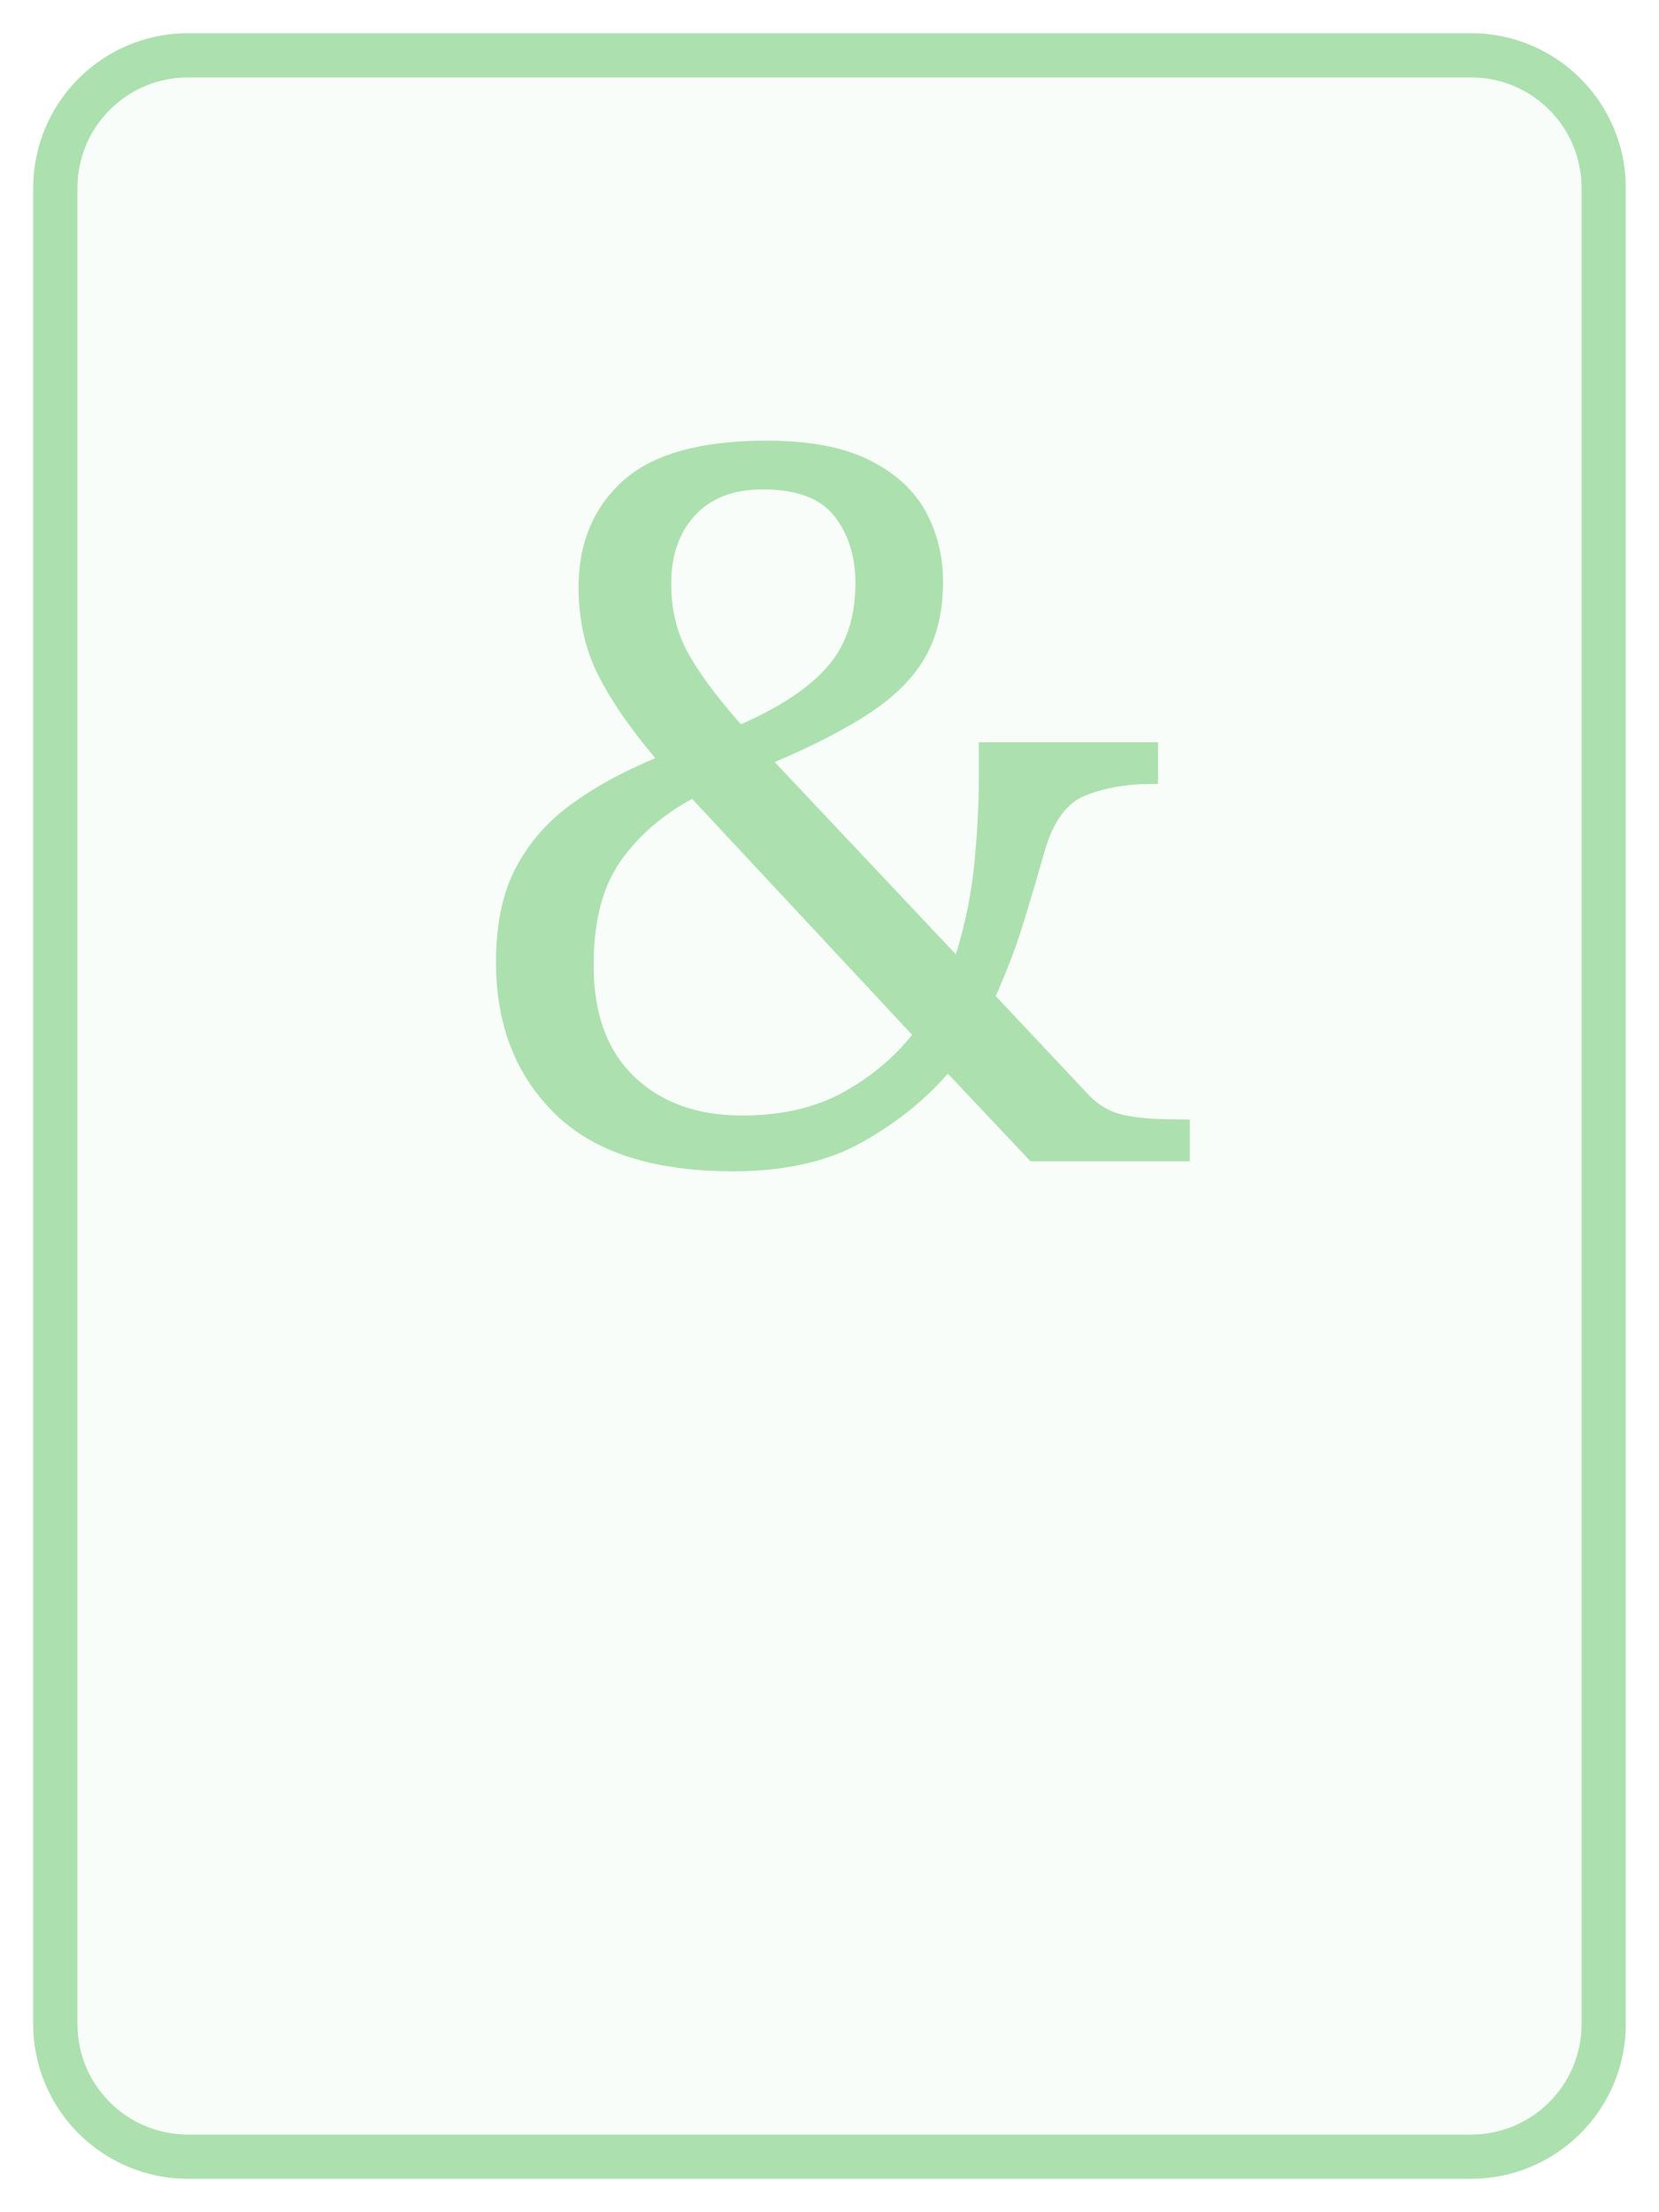
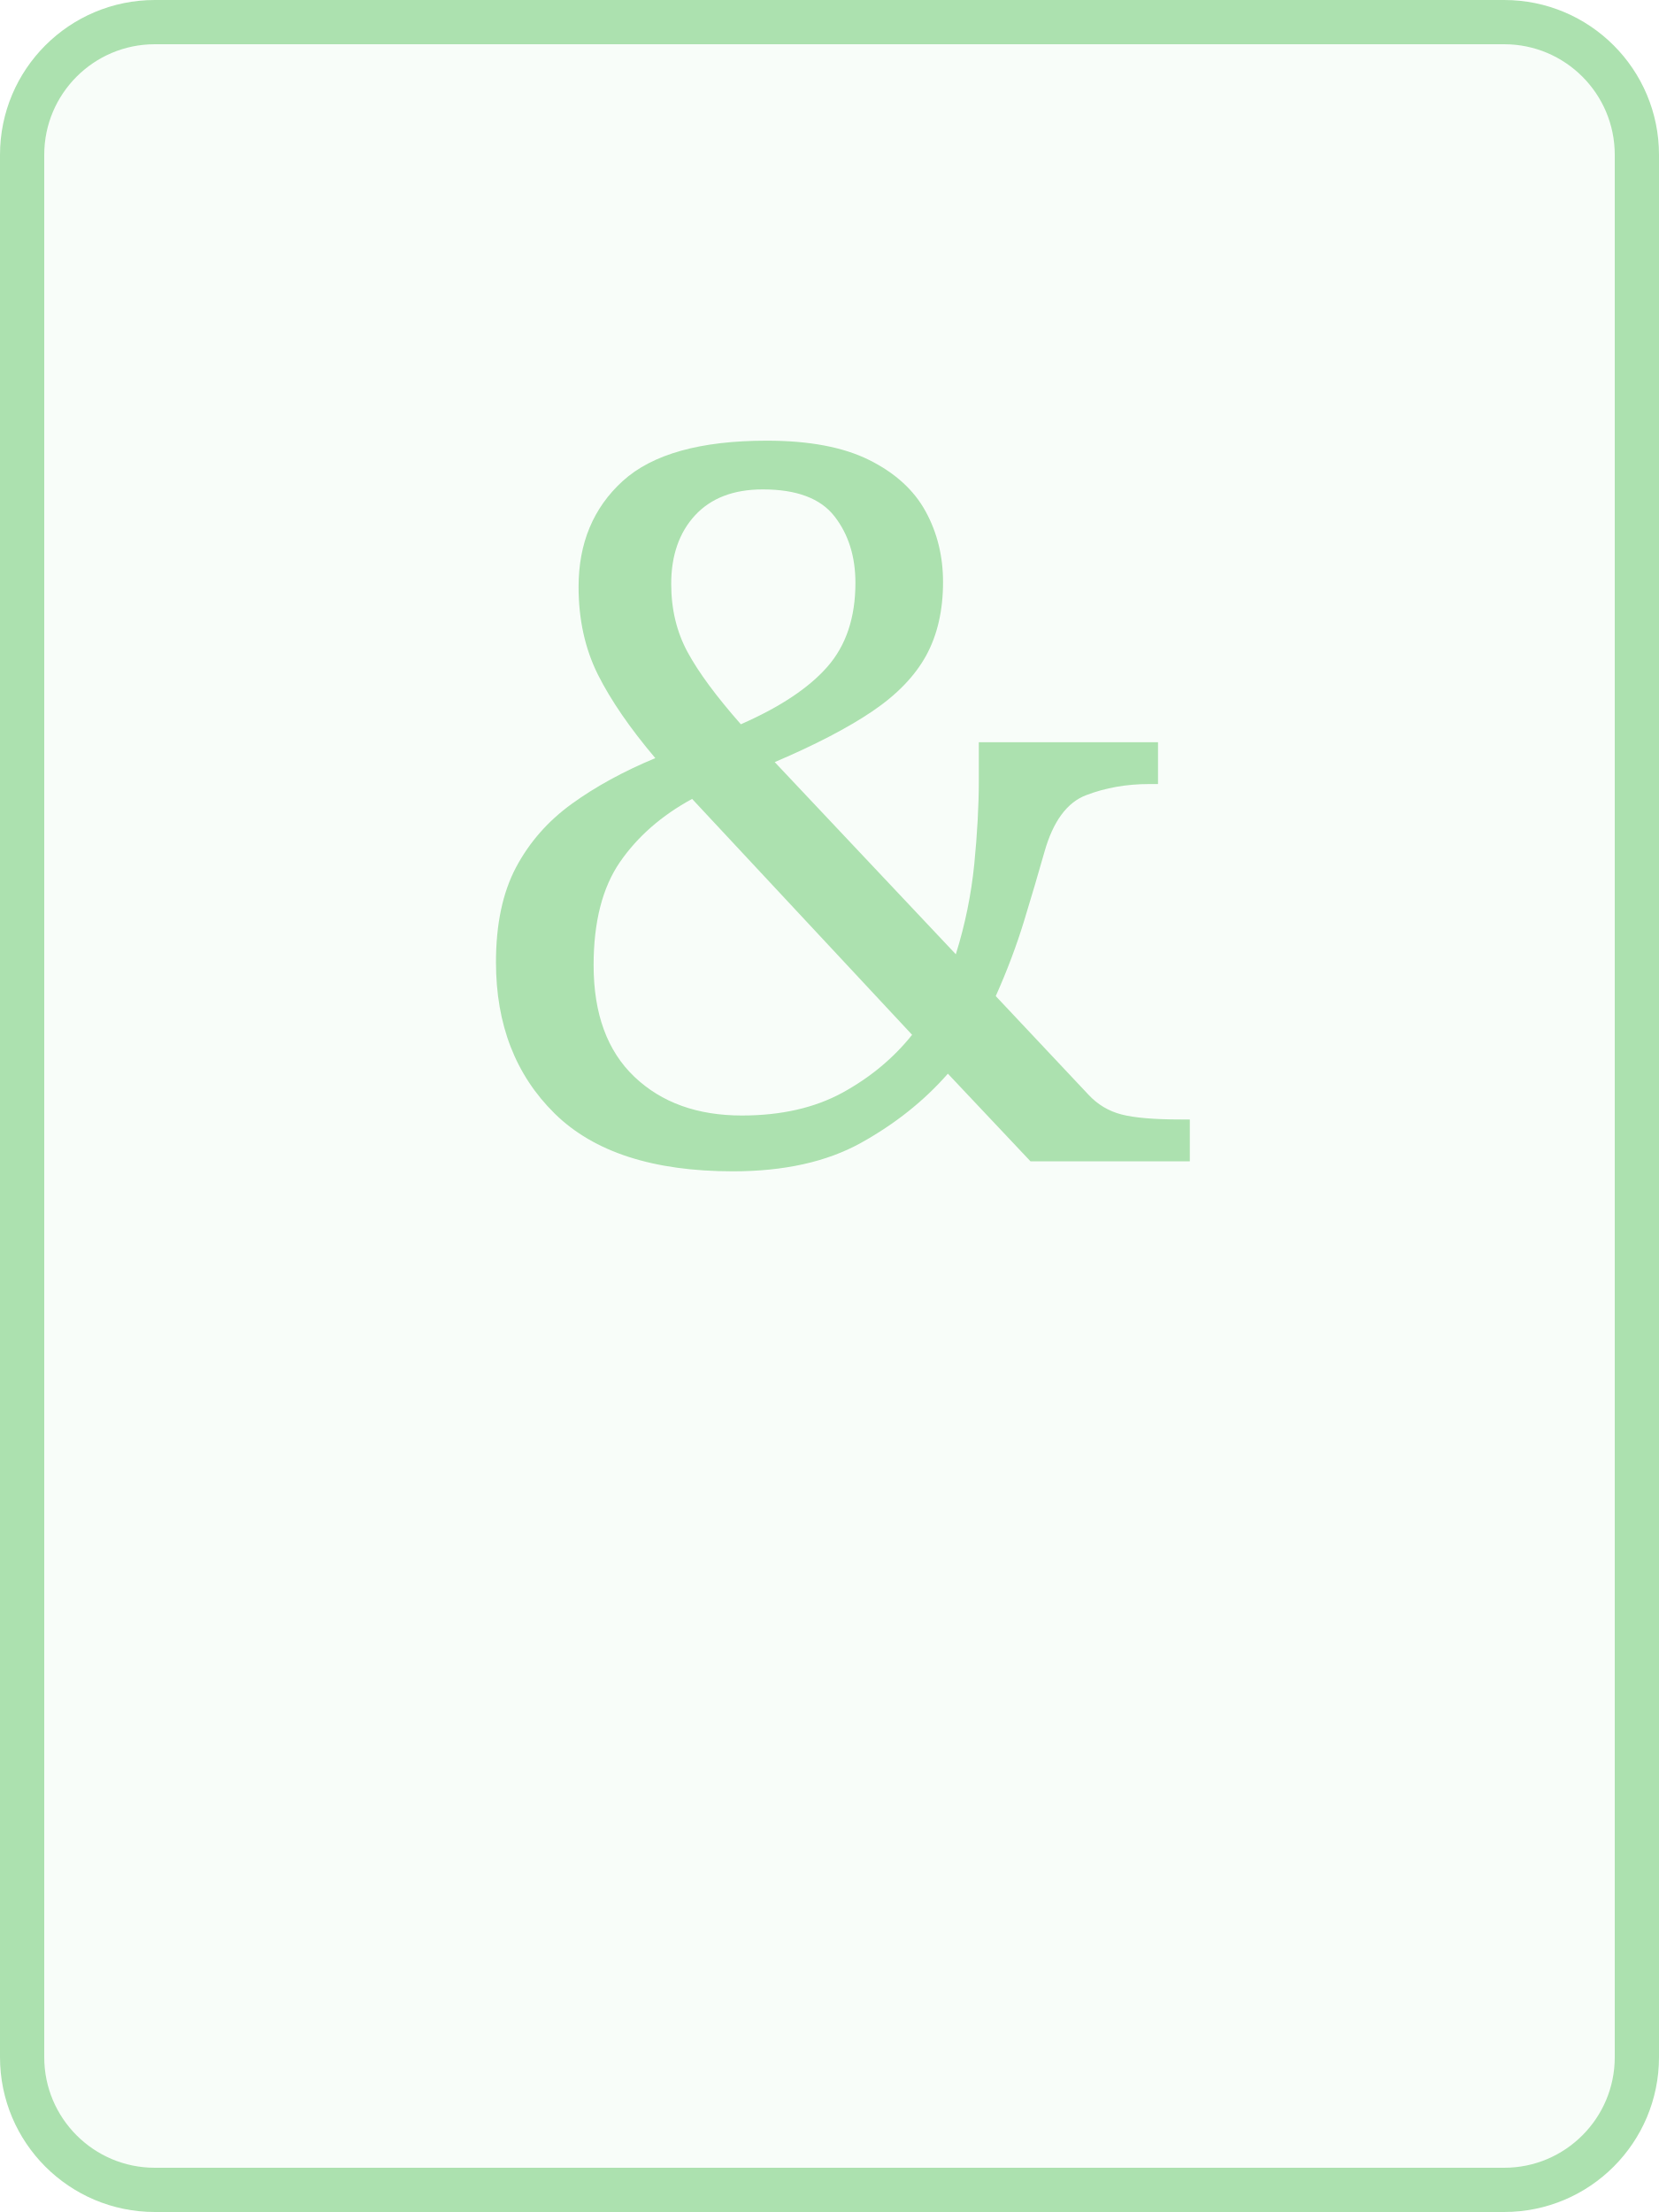
<svg xmlns="http://www.w3.org/2000/svg" width="150" height="200" viewBox="0 0 150 200" role="img" aria-label="Default story cover">
  <defs>
    
  </defs>
-   <rect x="5" y="5" width="140" height="190" rx="12" fill="#ACE1AF" fill-opacity="0.08" stroke="#ACE1AF" stroke-width="4" />
+   <rect x="2" y="2" width="146" height="196" rx="12" fill="#ACE1AF" fill-opacity="0.08" stroke="#ACE1AF" stroke-width="4" />
  <text x="75" y="105" text-anchor="middle" font-family="Georgia, serif" font-size="90" fill="#ACE1AF" aria-hidden="true">&amp;</text>
</svg>
